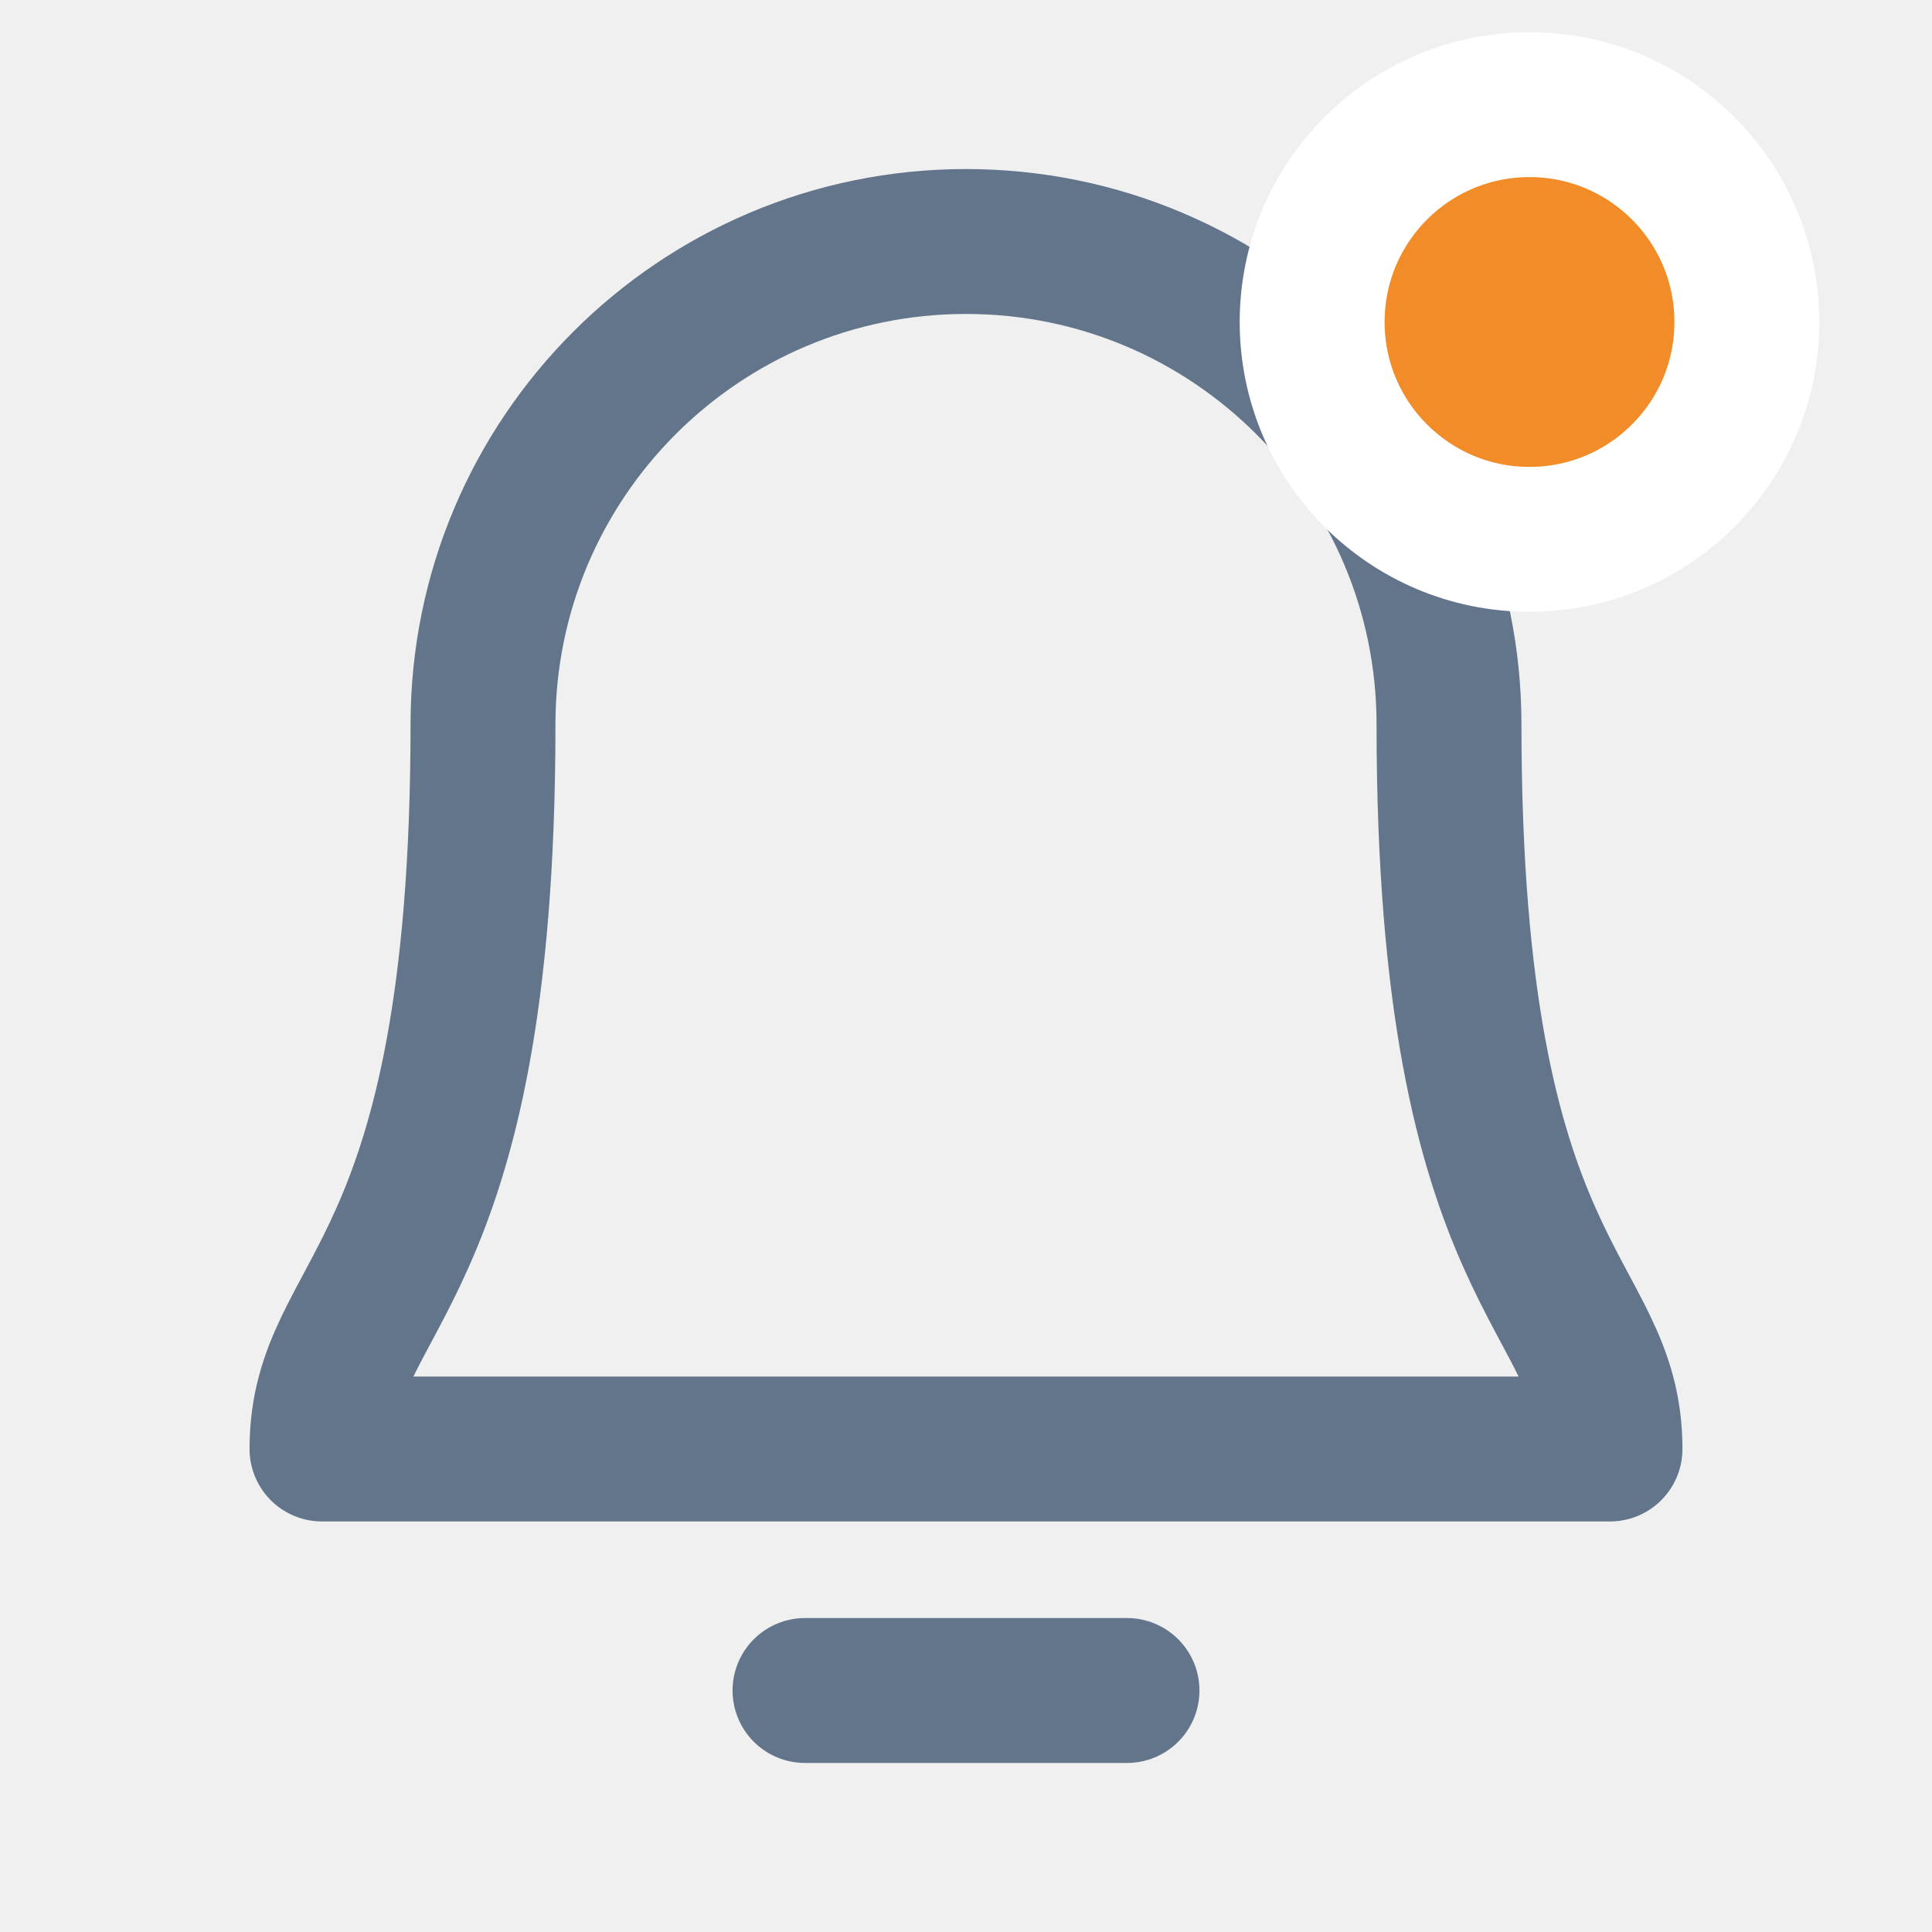
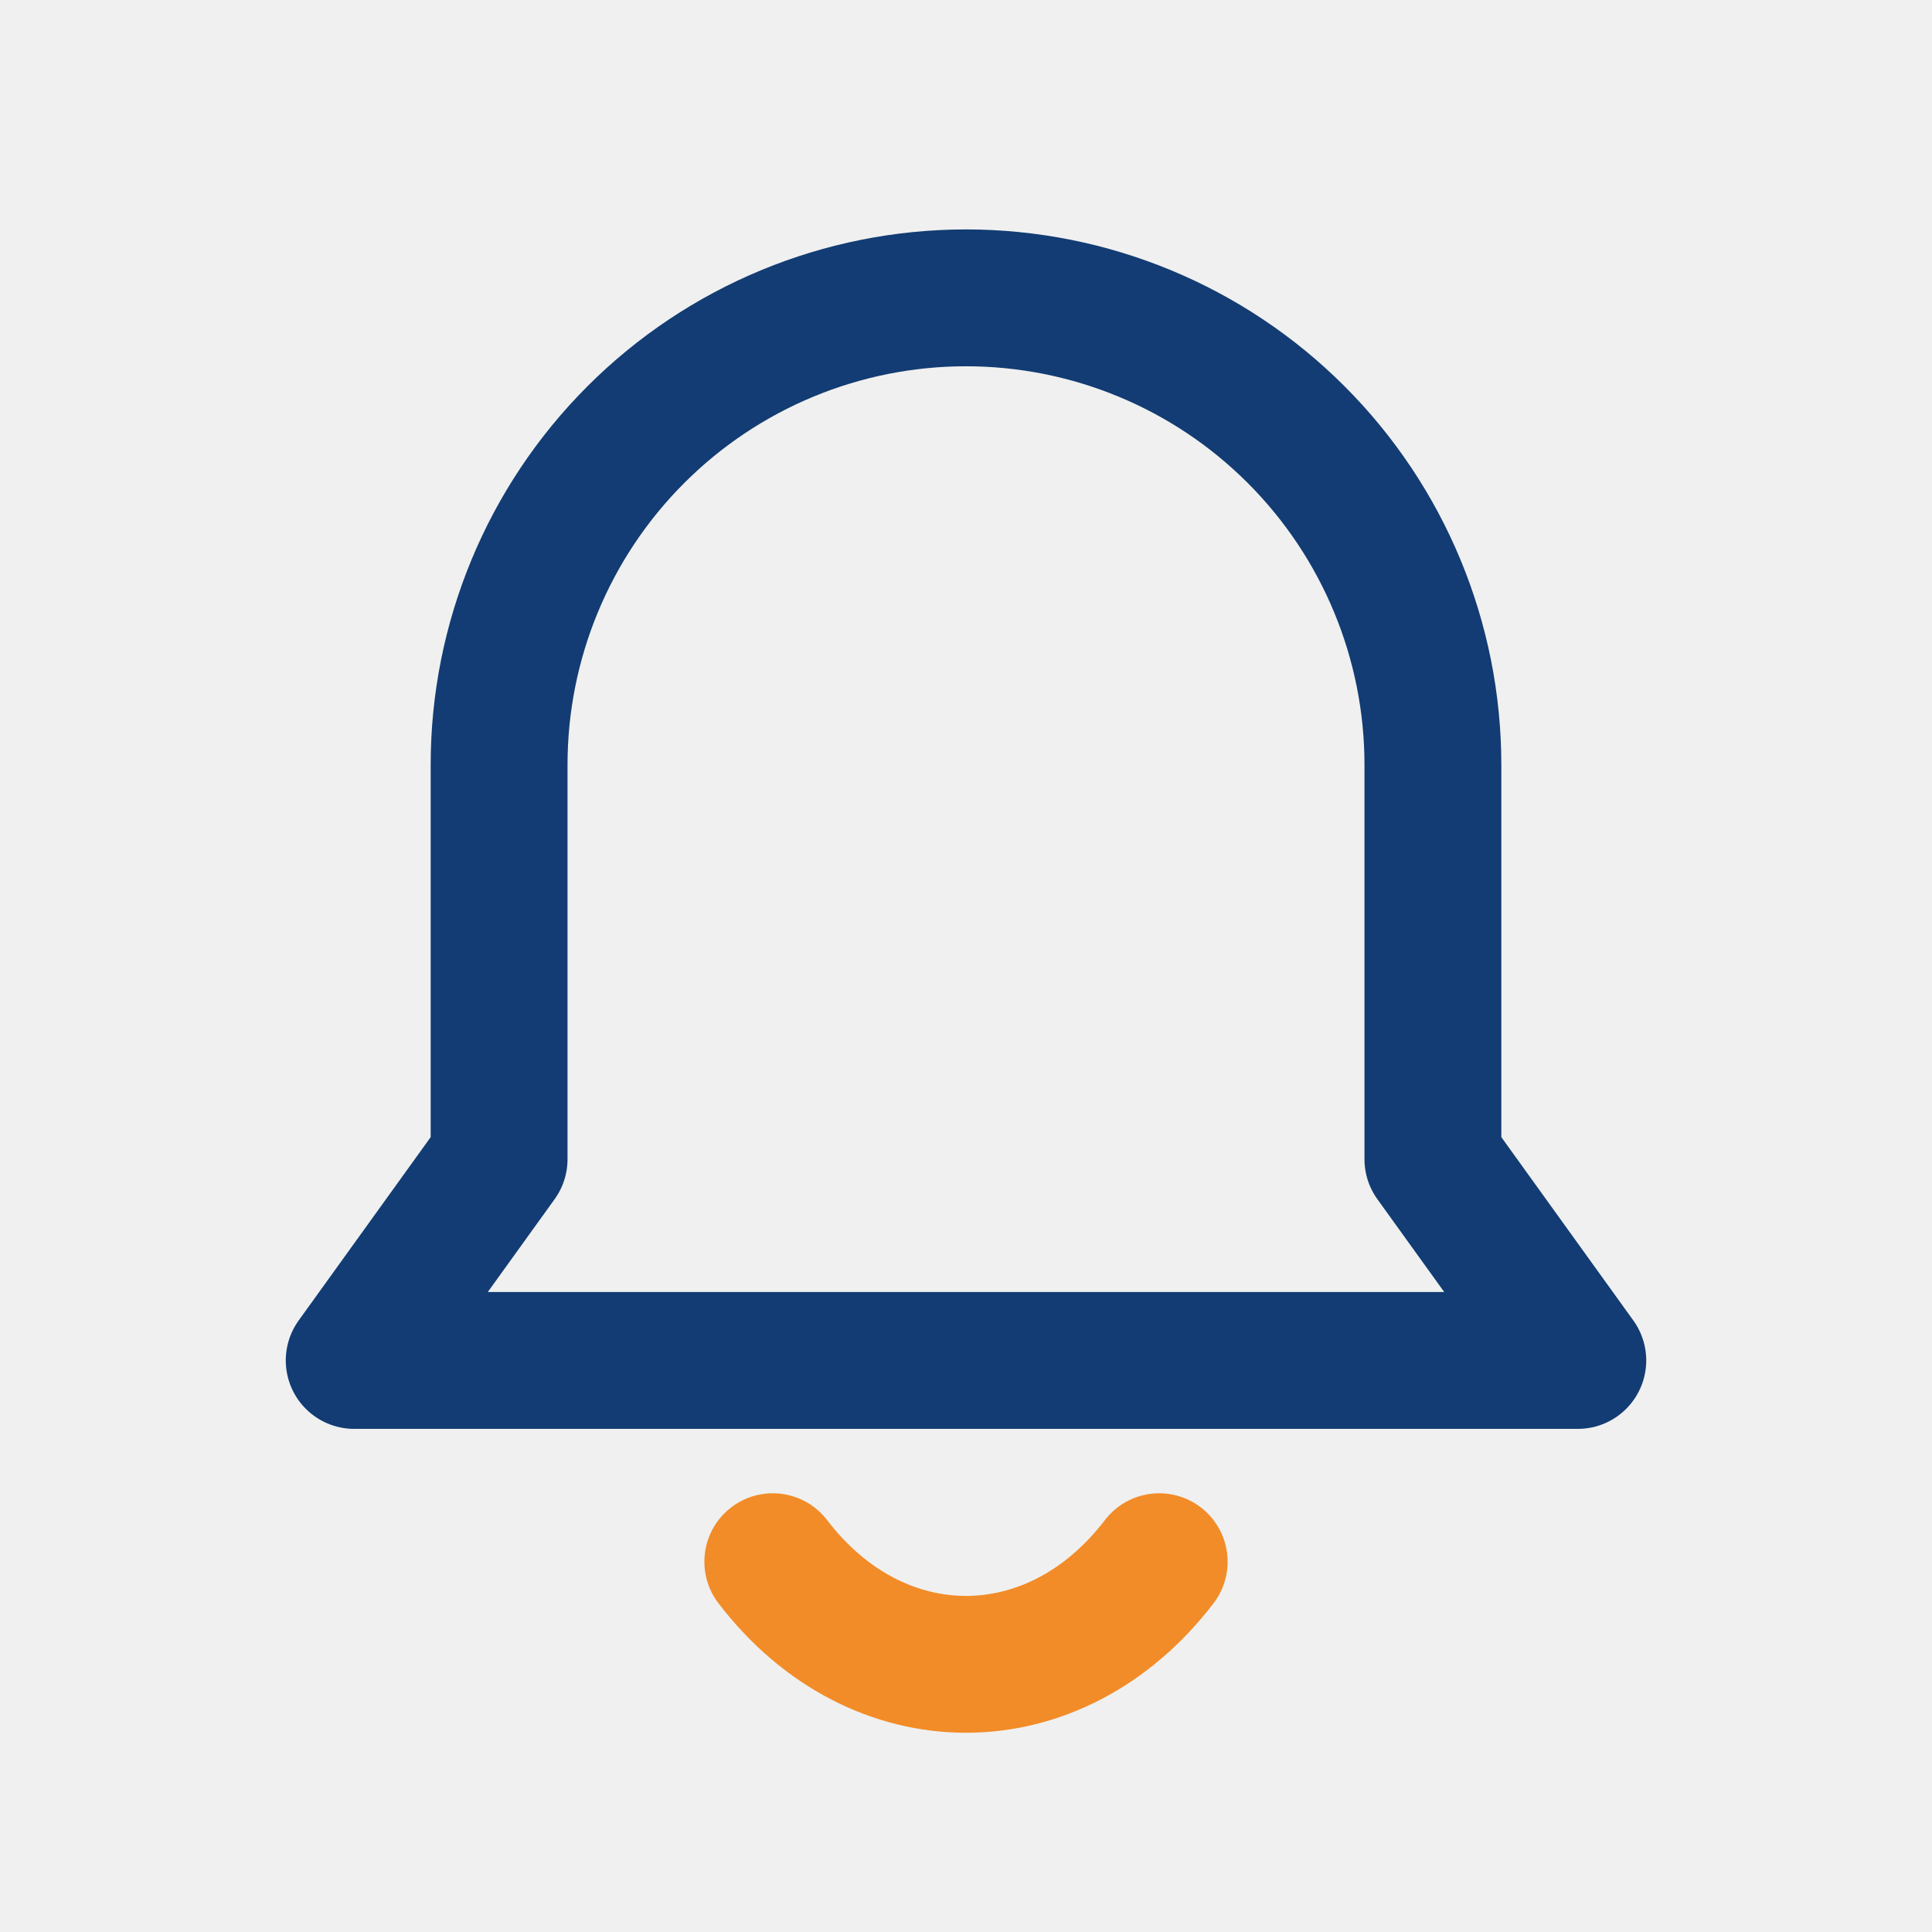
- <svg xmlns="http://www.w3.org/2000/svg" width="24" height="24" viewBox="0 0 24 24" fill="none" stroke="#63758B" stroke-width="1.8" stroke-linecap="round" stroke-linejoin="round">
-   <path d="M18 9a6 6 0 0 0-12 0c0 7-2 7-2 9h16c0-2-2-2-2-9ZM10 21h4" />
-   <circle cx="19" cy="4" r="2.7" fill="#F28C28" stroke="#FFFFFF" />
+ <svg xmlns="http://www.w3.org/2000/svg" width="24" height="24" viewBox="0 0 24 24" fill="none">
+   <path d="M4.4 16.9H19.6L17.8 14.4V9.5C17.8 7.962 17.189 6.487 16.101 5.399C15.014 4.311 13.538 3.7 12 3.7C10.462 3.7 8.987 4.311 7.899 5.399C6.811 6.487 6.2 7.962 6.2 9.5V14.4L4.4 16.9Z" stroke-width="1.7" stroke-linecap="round" stroke-linejoin="round" stroke="#123C73" />
+   <path d="M9.6 19.4C10.9 21.1 13.1 21.1 14.4 19.4" stroke-width="1.7" stroke-linecap="round" stroke-linejoin="round" stroke="#F28C28" />
</svg>
